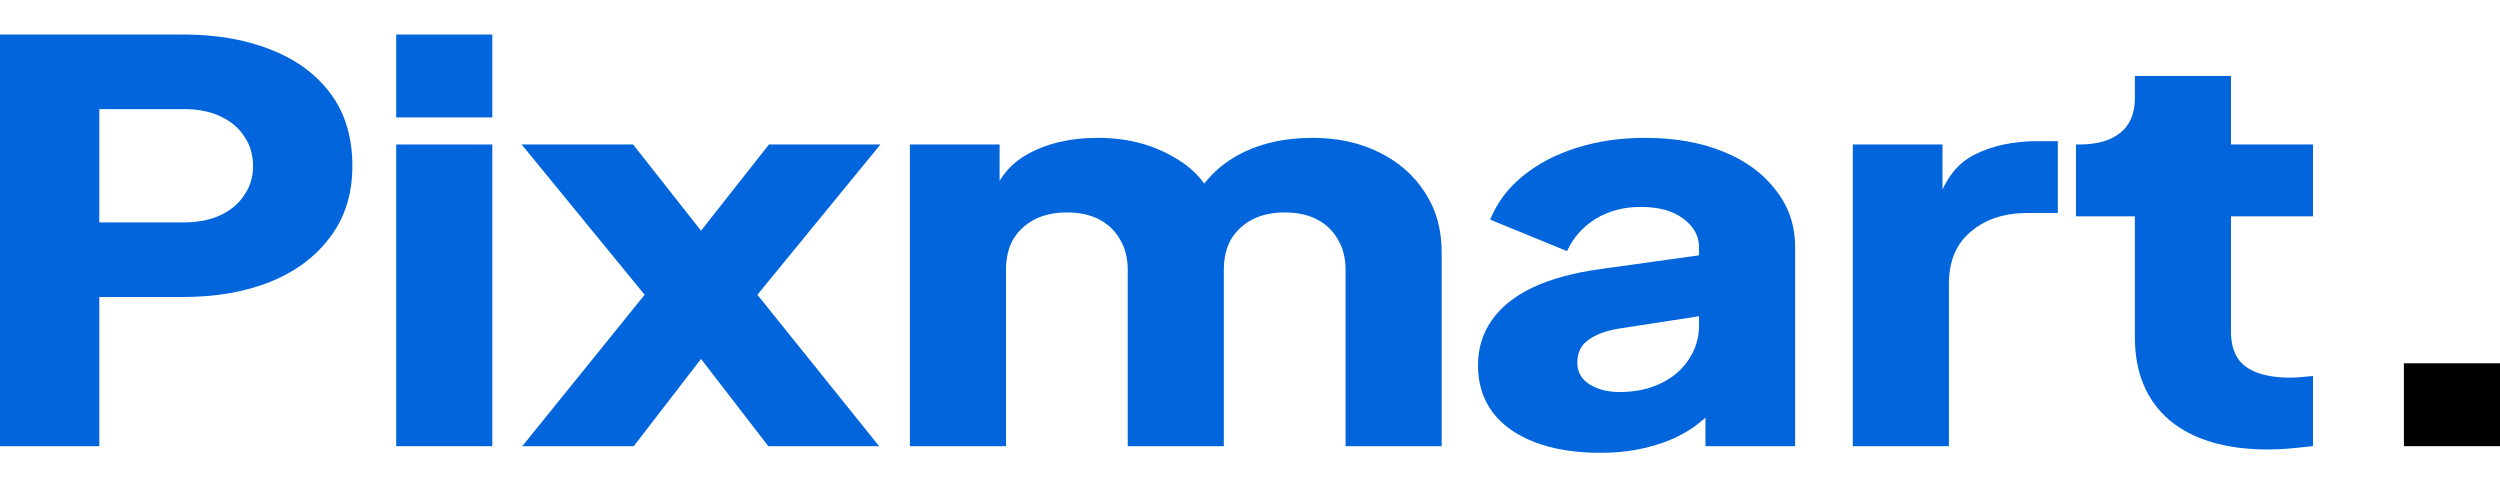
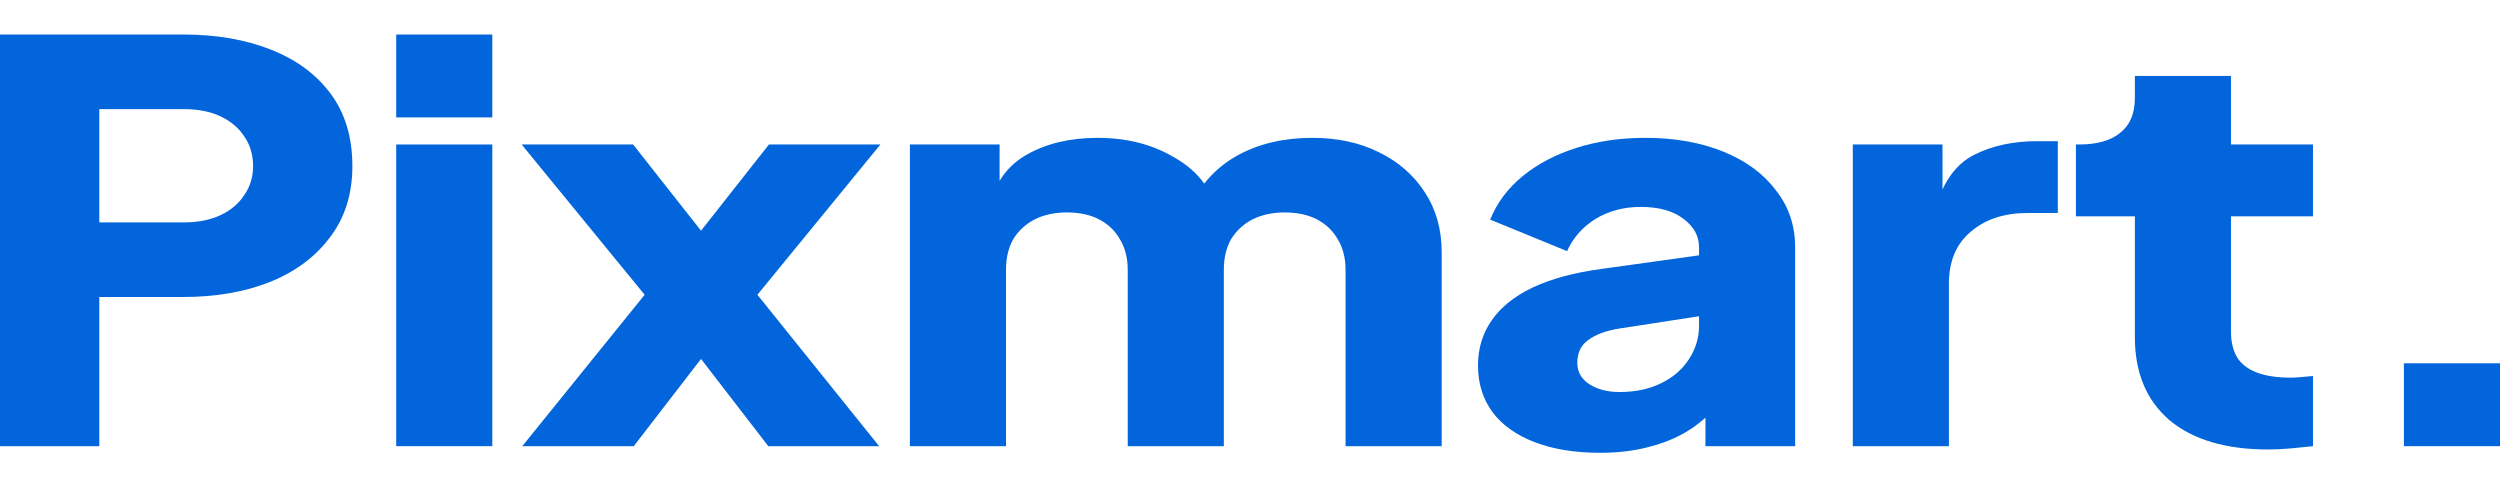
- <svg width="300" height="58" viewBox="0 0 300 58">
+ <svg xmlns="http://www.w3.org/2000/svg" width="300" height="58" viewBox="0 0 300 58" fill="none">
  <path d="M0 53.54V4.143H21.988C25.935 4.143 29.42 4.74 32.444 5.933C35.519 7.127 37.928 8.895 39.671 11.238C41.414 13.58 42.285 16.476 42.285 19.924C42.285 23.283 41.388 26.134 39.594 28.477C37.851 30.82 35.442 32.61 32.367 33.847C29.343 35.041 25.884 35.638 21.988 35.638H11.917V53.54H0ZM11.917 26.687H22.065C23.756 26.687 25.217 26.399 26.447 25.825C27.677 25.25 28.626 24.454 29.292 23.438C30.009 22.421 30.368 21.25 30.368 19.924C30.368 18.553 30.009 17.36 29.292 16.343C28.626 15.326 27.677 14.531 26.447 13.956C25.217 13.381 23.756 13.094 22.065 13.094H11.917V26.687Z" fill="#0265DC" />
  <path d="M47.545 53.54V17.338H59.077V53.54H47.545ZM47.545 14.089V4.143H59.077V14.089H47.545Z" fill="#0265DC" />
  <path d="M62.672 53.54L77.357 35.373L62.596 17.338H75.973L87.044 31.394H81.201L92.272 17.338H105.649L90.888 35.373L105.495 53.54H92.195L81.355 39.483H86.89L76.05 53.54H62.672Z" fill="#0265DC" />
  <path d="M109.188 53.54V17.338H119.952V26.156L118.798 24.697C119.413 21.913 120.9 19.857 123.257 18.531C125.615 17.205 128.434 16.542 131.714 16.542C135.2 16.542 138.249 17.316 140.863 18.863C143.529 20.366 145.194 22.399 145.861 24.963L142.555 25.228C143.939 22.266 145.912 20.078 148.475 18.664C151.037 17.249 154.036 16.542 157.47 16.542C160.494 16.542 163.159 17.116 165.466 18.266C167.823 19.415 169.668 21.029 171.001 23.106C172.334 25.14 173 27.526 173 30.267V53.54H161.468V32.389C161.468 30.974 161.16 29.759 160.545 28.742C159.981 27.725 159.161 26.93 158.085 26.355C157.009 25.78 155.702 25.493 154.164 25.493C152.678 25.493 151.371 25.78 150.243 26.355C149.167 26.93 148.321 27.725 147.706 28.742C147.142 29.759 146.86 30.974 146.86 32.389V53.54H135.328V32.389C135.328 30.974 135.02 29.759 134.405 28.742C133.842 27.725 133.021 26.93 131.945 26.355C130.869 25.78 129.562 25.493 128.024 25.493C126.538 25.493 125.231 25.78 124.103 26.355C123.027 26.93 122.181 27.725 121.566 28.742C121.002 29.759 120.72 30.974 120.72 32.389V53.54H109.188Z" fill="#0265DC" />
  <path d="M192.044 54.336C189.02 54.336 186.406 53.916 184.202 53.076C181.998 52.236 180.307 51.043 179.128 49.496C177.949 47.904 177.36 46.026 177.36 43.86C177.36 41.826 177.898 40.036 178.974 38.489C180.051 36.898 181.691 35.572 183.895 34.511C186.15 33.45 188.943 32.698 192.275 32.256L205.114 30.466V37.76L194.351 39.417C192.711 39.682 191.455 40.147 190.584 40.81C189.712 41.428 189.277 42.335 189.277 43.528C189.277 44.633 189.764 45.495 190.737 46.114C191.711 46.733 192.916 47.042 194.351 47.042C196.247 47.042 197.913 46.689 199.348 45.981C200.783 45.274 201.885 44.324 202.654 43.13C203.474 41.893 203.884 40.544 203.884 39.086V29.67C203.884 28.3 203.243 27.151 201.962 26.222C200.732 25.294 199.041 24.83 196.888 24.83C194.838 24.83 193.018 25.316 191.429 26.289C189.892 27.261 188.764 28.543 188.047 30.134L178.821 26.355C179.641 24.322 180.948 22.576 182.742 21.117C184.536 19.658 186.688 18.531 189.2 17.735C191.711 16.94 194.453 16.542 197.426 16.542C200.963 16.542 204.089 17.094 206.806 18.2C209.522 19.305 211.624 20.852 213.11 22.841C214.648 24.786 215.416 27.062 215.416 29.67V53.54H204.653V47.705L207.267 47.307C206.037 48.899 204.679 50.225 203.192 51.286C201.706 52.303 200.04 53.054 198.195 53.54C196.35 54.071 194.3 54.336 192.044 54.336Z" fill="#0265DC" />
  <path d="M222.336 53.54V17.338H233.1V26.023L232.331 24.764C233.254 21.714 234.766 19.658 236.867 18.597C239.02 17.492 241.557 16.94 244.478 16.94H246.938V25.559H243.325C240.506 25.559 238.225 26.311 236.483 27.814C234.74 29.273 233.869 31.35 233.869 34.047V53.54H222.336Z" fill="#0265DC" />
  <path d="M272.177 53.938C267.102 53.938 263.156 52.767 260.337 50.424C257.569 48.037 256.185 44.722 256.185 40.478V25.957H249.112V17.338H249.497C251.649 17.338 253.289 16.873 254.417 15.945C255.596 15.017 256.185 13.624 256.185 11.768V9.116H267.717V17.338H277.558V25.957H267.717V39.815C267.717 41.053 267.974 42.092 268.486 42.931C268.999 43.727 269.793 44.324 270.87 44.722C271.946 45.119 273.279 45.318 274.867 45.318C275.226 45.318 275.636 45.296 276.098 45.252C276.559 45.208 277.046 45.164 277.558 45.119V53.54C276.79 53.629 275.918 53.717 274.944 53.805C273.971 53.894 273.048 53.938 272.177 53.938Z" fill="#0265DC" />
-   <path d="M288.468 53.54V43.594H300V53.54H288.468Z" />
+   <path d="M288.468 53.54V43.594H300V53.54H288.468Z" fill="#0265DC" />
</svg>
